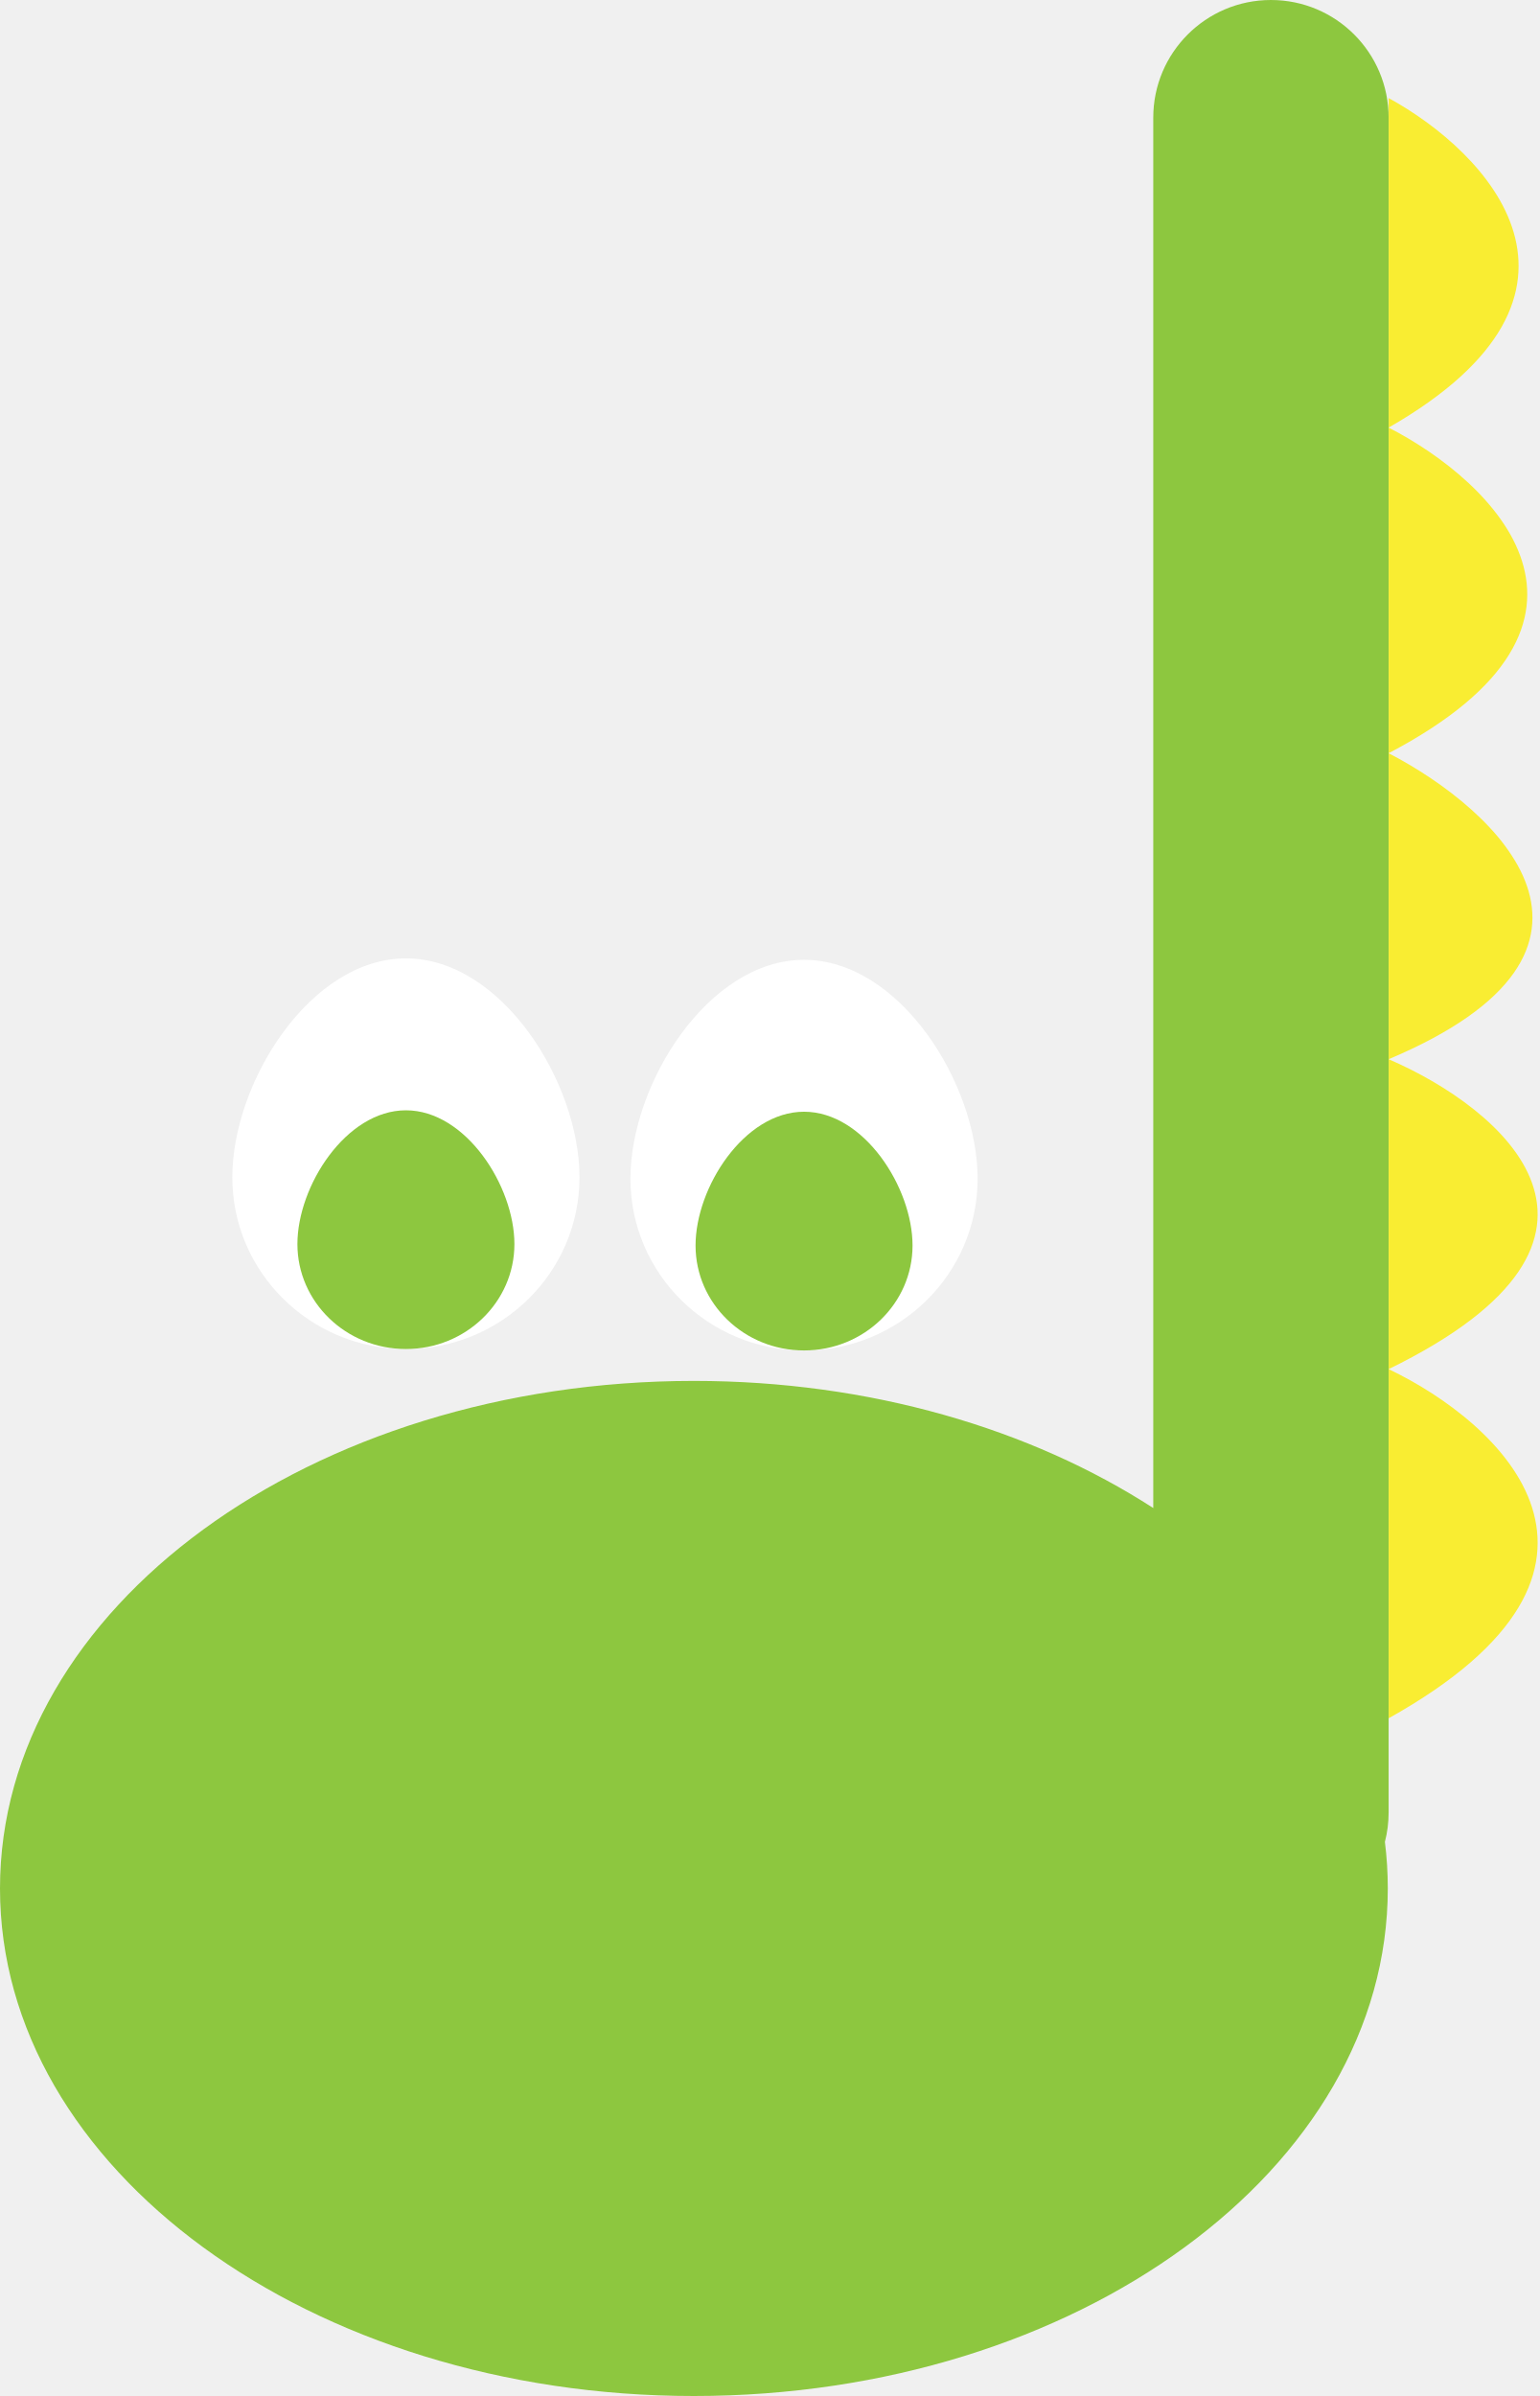
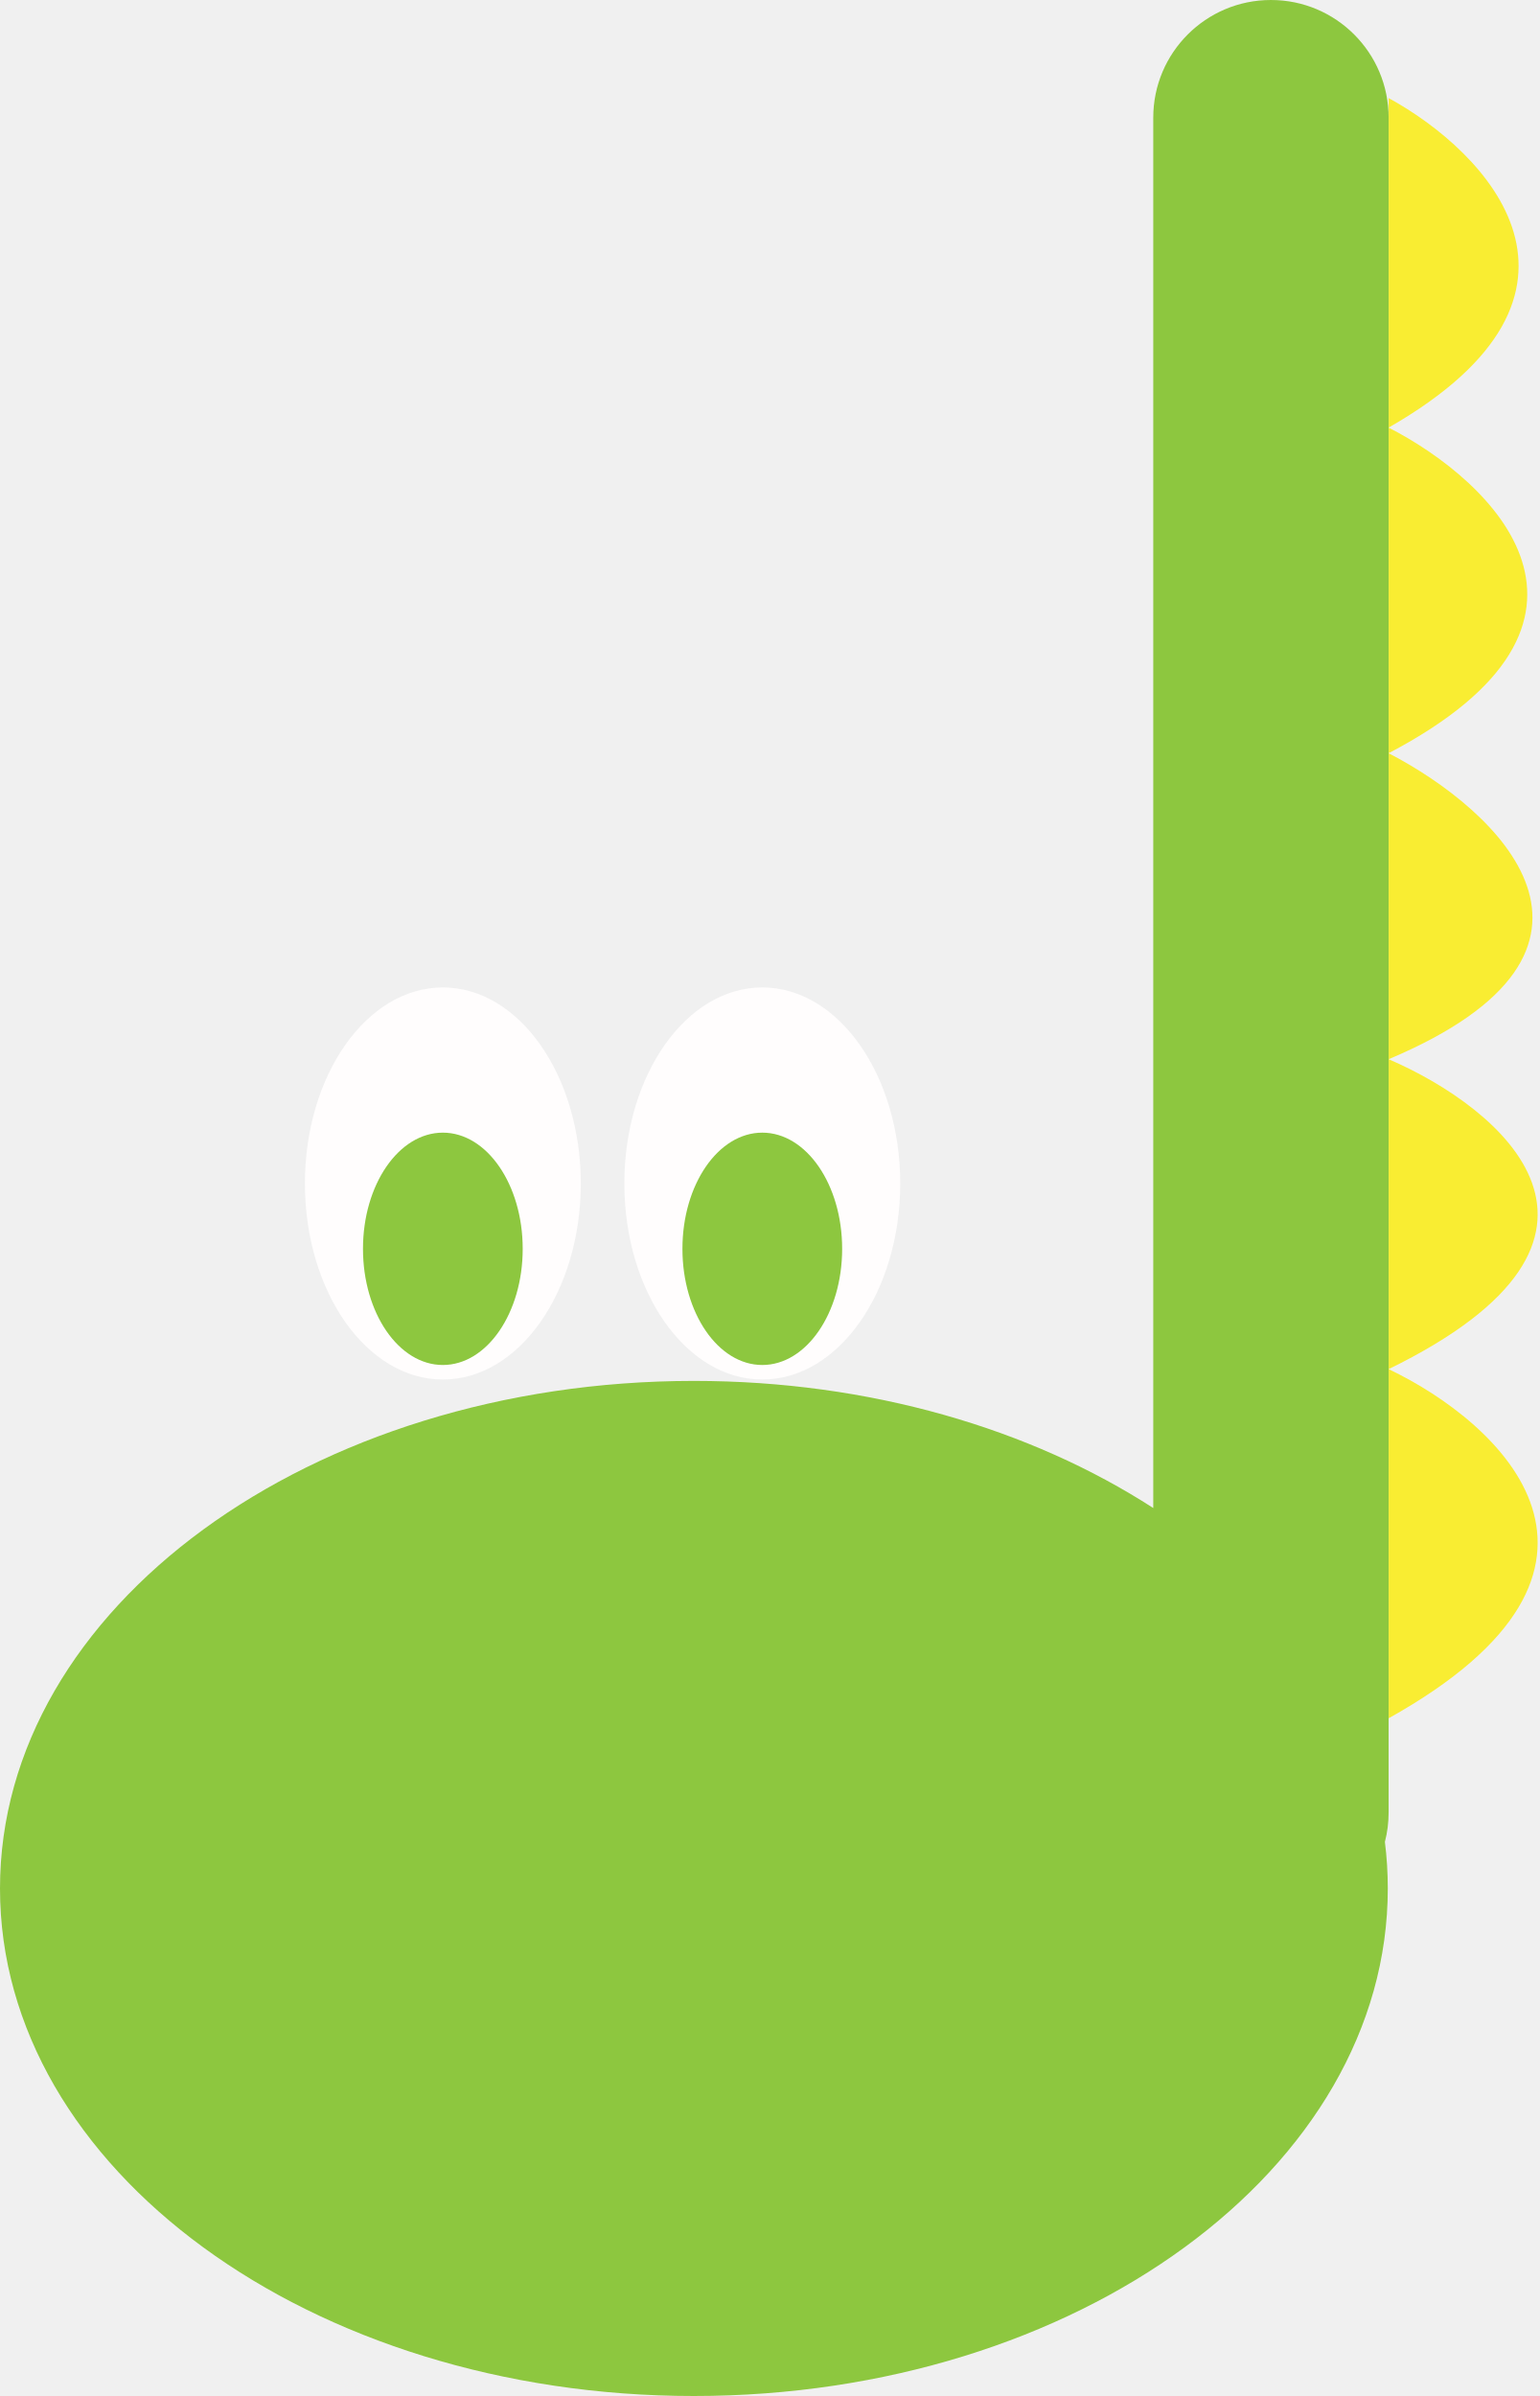
<svg xmlns="http://www.w3.org/2000/svg" width="106" height="165" viewBox="0 0 106 165" fill="none">
  <path fill-rule="evenodd" clip-rule="evenodd" d="M87.532 0C83.055 0 79.427 3.629 79.427 8.105V103.851C70.999 98.403 59.922 95.096 47.789 95.096C21.396 95.096 0 110.744 0 130.048C0 149.351 21.396 165 47.789 165C74.183 165 95.579 149.351 95.579 130.048C95.579 128.967 95.512 127.898 95.38 126.842C95.548 126.194 95.636 125.514 95.636 124.813V8.105C95.636 3.629 92.008 0 87.532 0Z" fill="#8DC73F" />
-   <path d="M39.911 81.076C39.911 87.606 34.558 92.9 27.956 92.9C21.353 92.9 16 87.606 16 81.076C16 74.546 21.353 66 27.956 66C34.558 66 39.911 74.546 39.911 81.076Z" fill="white" />
-   <path d="M35.428 85.674C35.428 89.665 32.082 92.9 27.956 92.9C23.829 92.9 20.483 89.665 20.483 85.674C20.483 81.683 23.829 76.461 27.956 76.461C32.082 76.461 35.428 81.683 35.428 85.674Z" fill="#8DC73F" />
-   <path d="M67.33 81.174C67.33 87.704 61.977 92.998 55.374 92.998C48.772 92.998 43.419 87.704 43.419 81.174C43.419 74.643 48.772 66.098 55.374 66.098C61.977 66.098 67.33 74.643 67.33 81.174Z" fill="white" />
-   <path d="M62.848 85.772C62.848 89.763 59.503 92.998 55.376 92.998C51.249 92.998 47.904 89.763 47.904 85.772C47.904 81.781 51.249 76.559 55.376 76.559C59.503 76.559 62.848 81.781 62.848 85.772Z" fill="#8DC73F" />
  <path d="M95.637 6.754C102.391 10.446 111.846 20.154 95.637 29.447C102.841 33.139 112.927 42.793 95.637 51.87C103.111 55.743 113.575 65.379 95.637 72.943C103.381 76.275 114.224 85.208 95.637 94.285C103.381 97.978 114.224 107.955 95.637 118.33V94.285V72.943V51.87V29.447V6.754Z" fill="#F9ED32" />
+   <ellipse cx="30.5" cy="81.5" rx="13.5" ry="9.5" transform="rotate(-90 30.5001 81.5002)" fill="#FFFDFD" />
+   <ellipse cx="30.5" cy="86" rx="8" ry="5.5" transform="rotate(-90 30.4996 86.0004)" fill="#8DC73F" />
+   <ellipse cx="52.5" cy="81.5" rx="13.5" ry="9.5" transform="rotate(-90 52.5001 81.5002)" fill="#FFFDFD" />
+   <ellipse cx="52.501" cy="86" rx="8" ry="5.5" transform="rotate(-90 52.5006 86.0004)" fill="#8DC73F" />
</svg>
